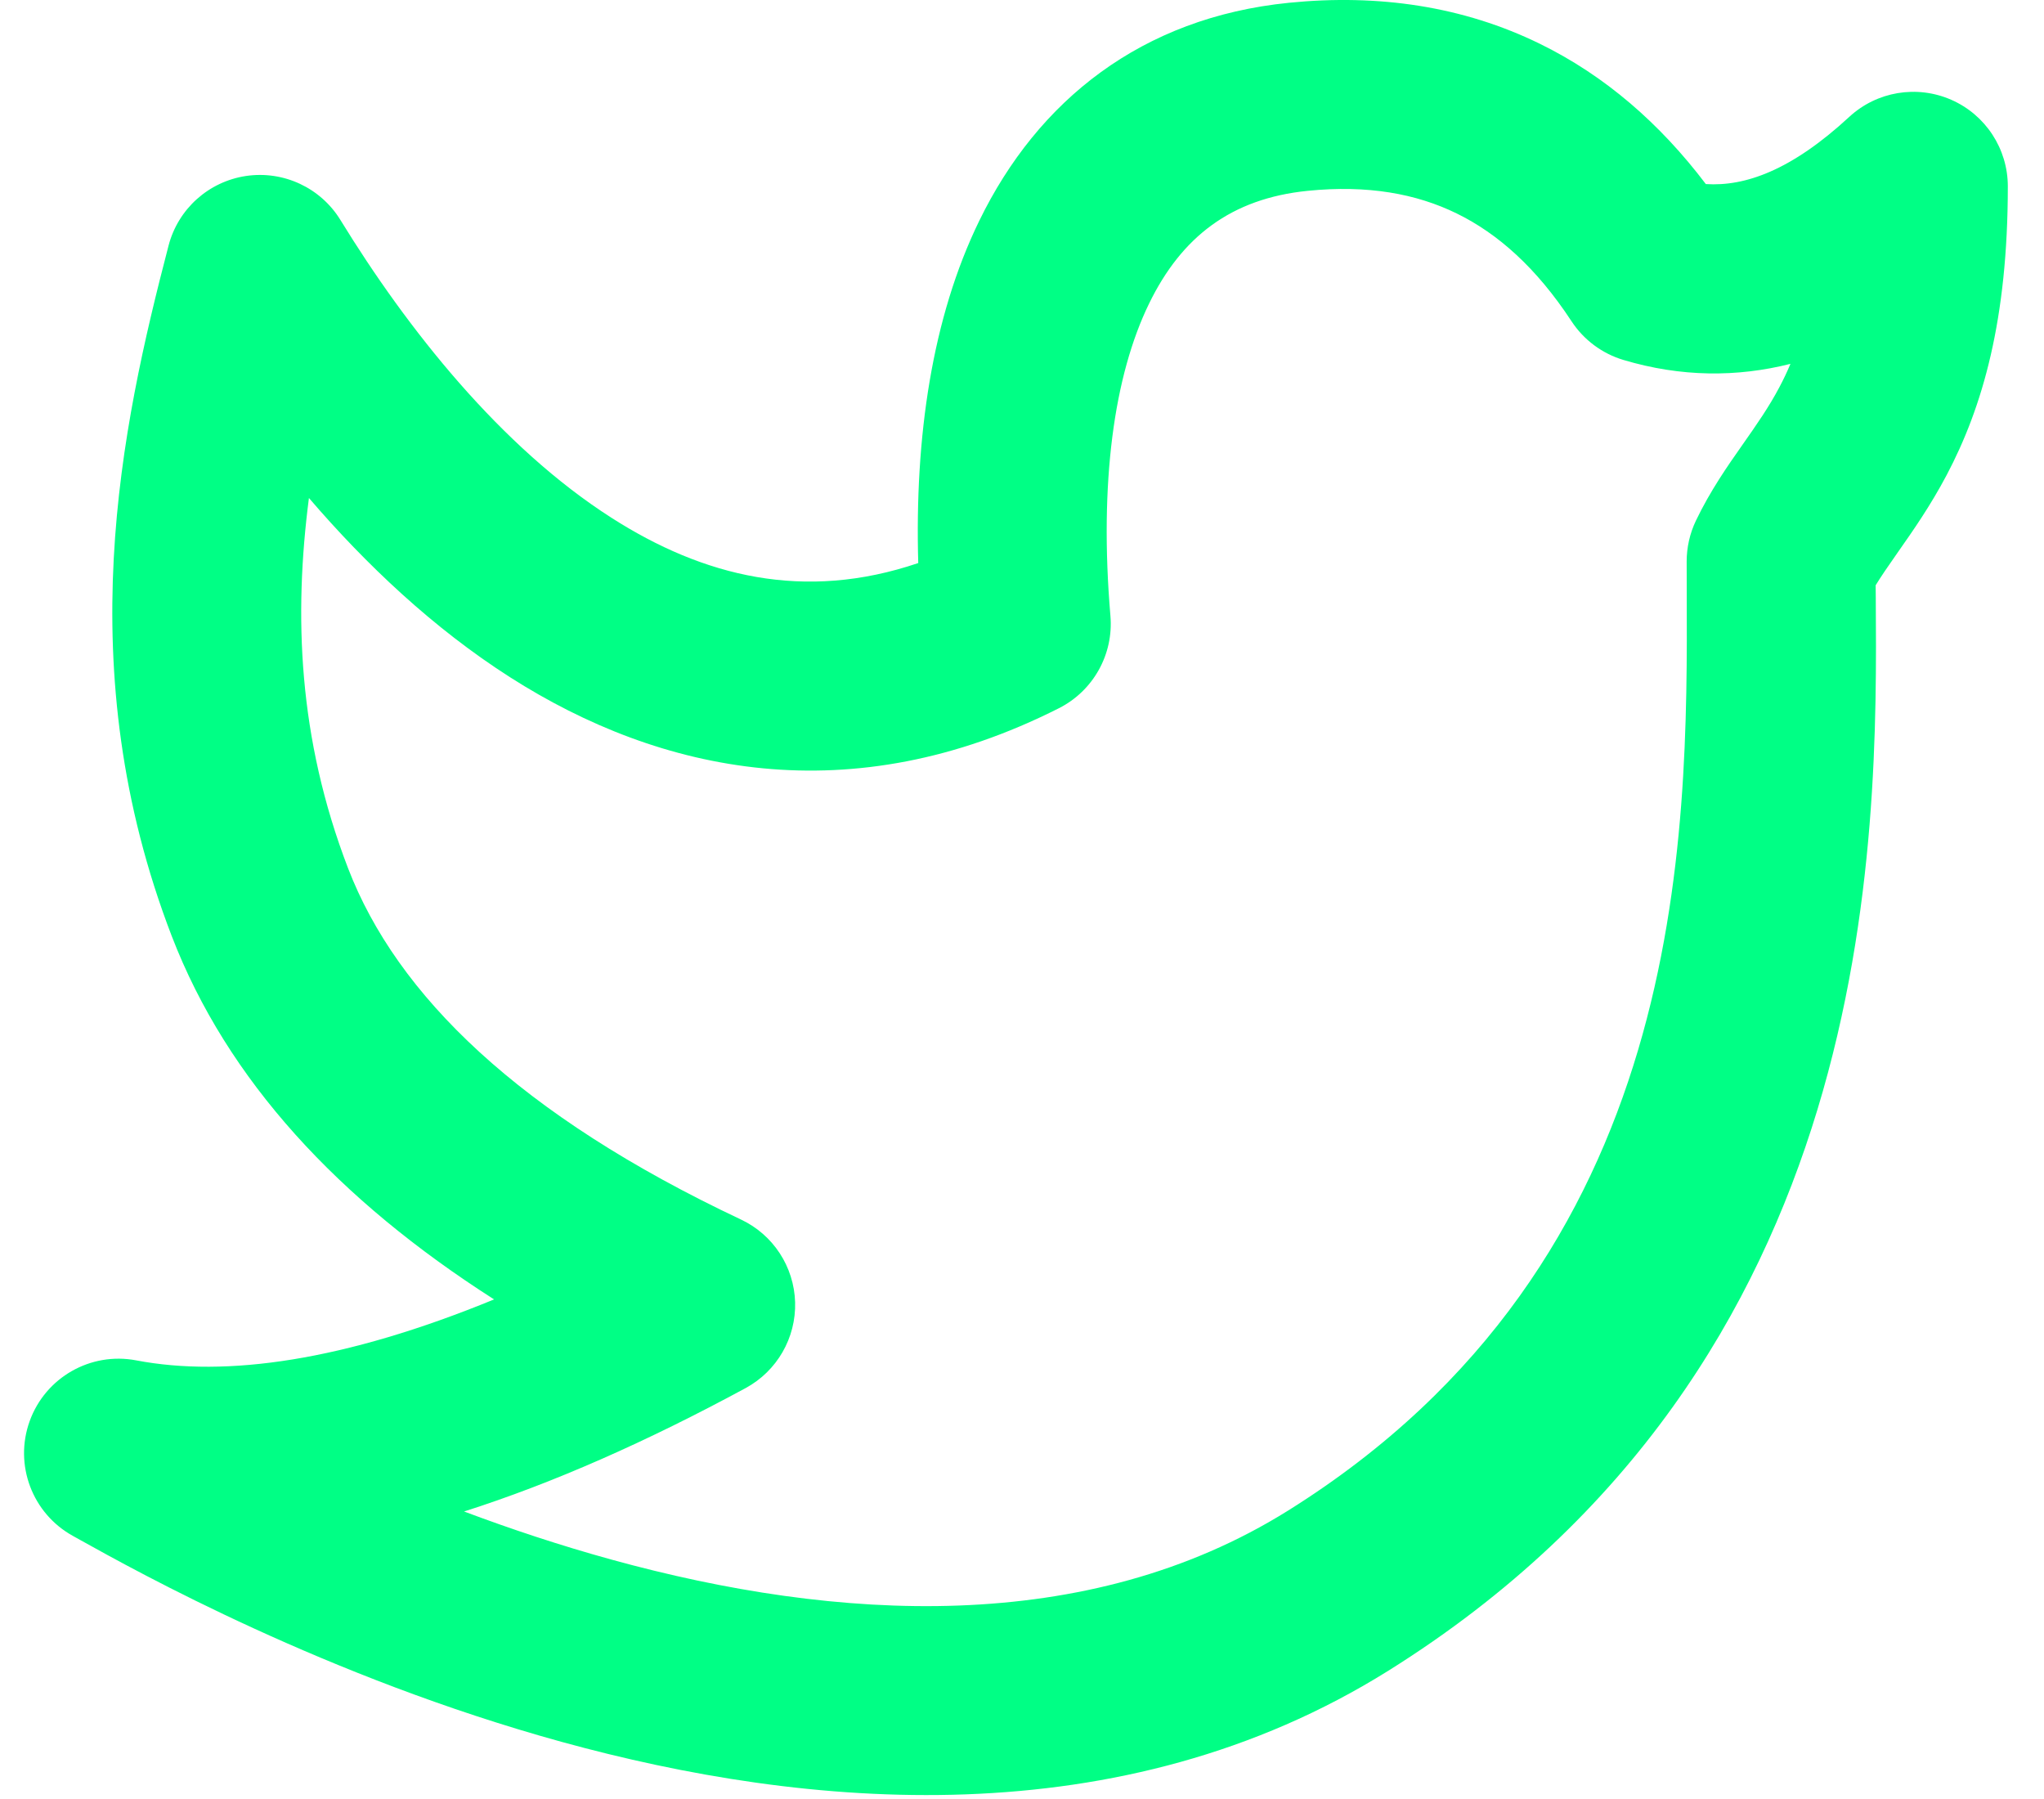
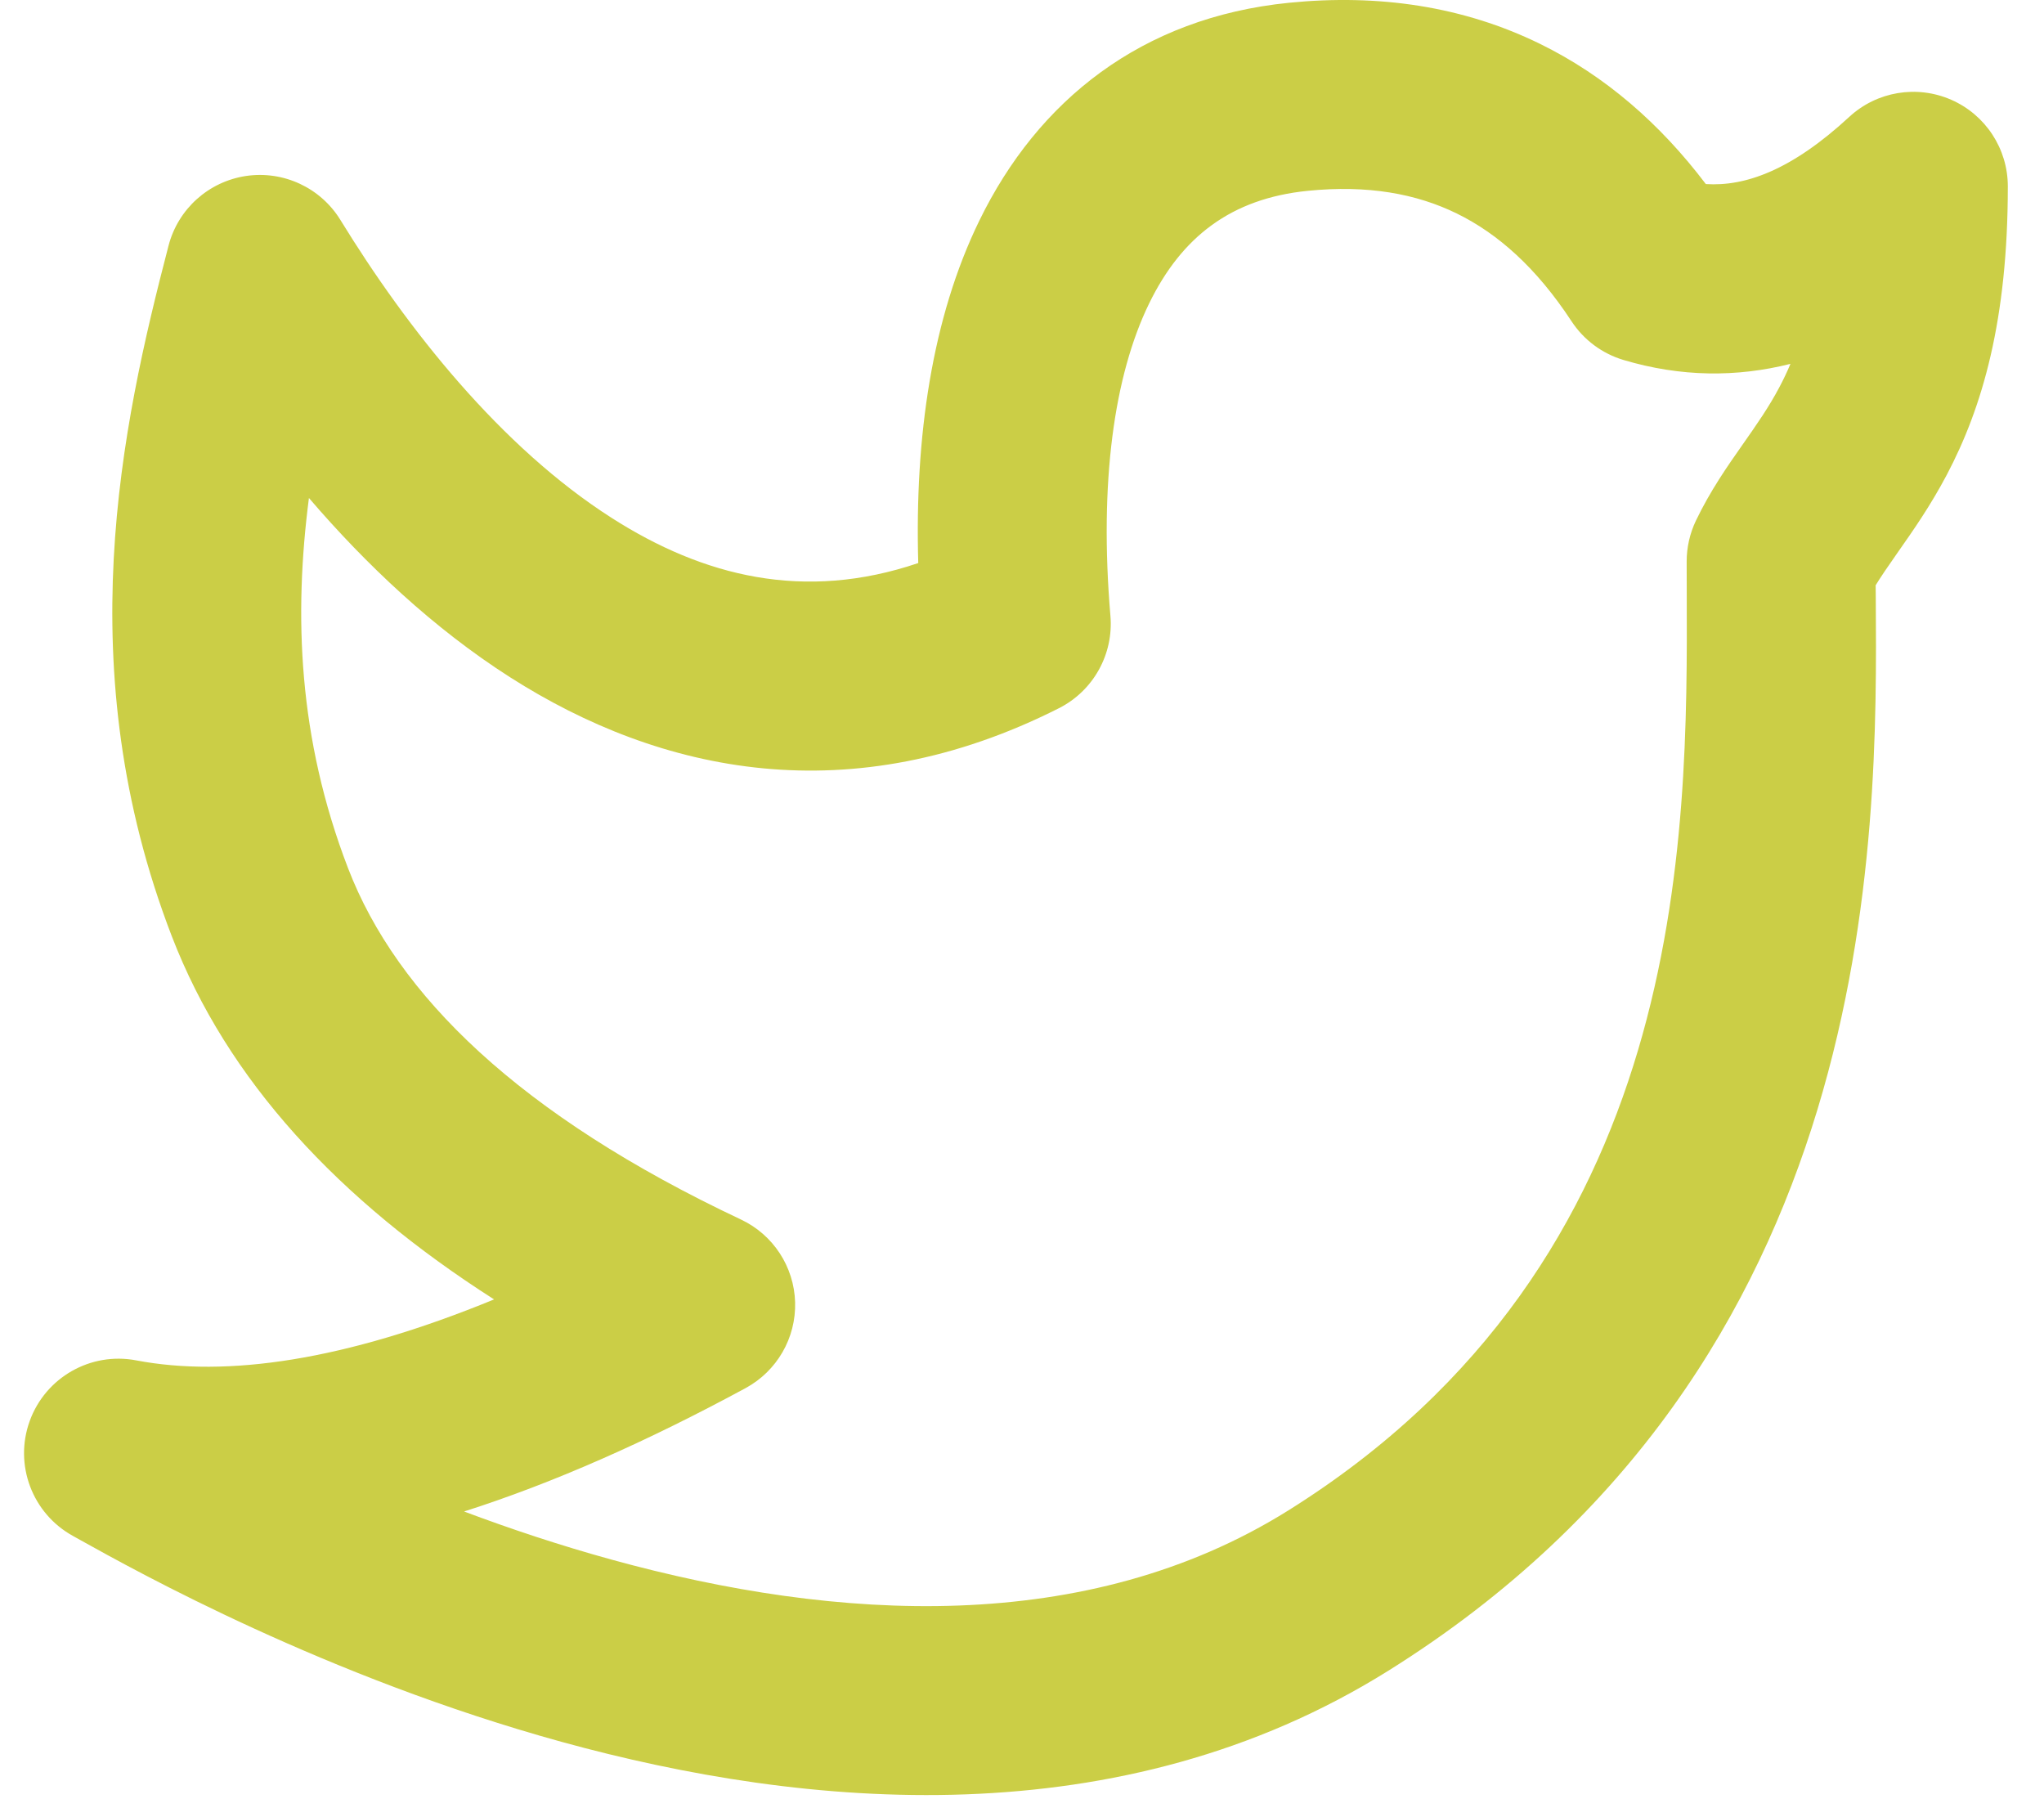
<svg xmlns="http://www.w3.org/2000/svg" width="50" height="44" viewBox="0 0 50 44" fill="none">
-   <path fill-rule="evenodd" clip-rule="evenodd" d="M41.728 4.502C40.607 3.022 39.262 1.852 37.672 1.073C35.795 0.153 33.721 -0.152 31.529 0.068C27.922 0.431 25.388 2.458 23.956 5.397C22.797 7.774 22.374 10.689 22.462 13.771C19.667 14.72 17.201 14.097 14.964 12.668C12.25 10.936 9.959 8.039 8.328 5.381C7.844 4.592 6.935 4.168 6.018 4.304C5.102 4.441 4.356 5.111 4.123 6.008C2.963 10.461 1.681 16.348 4.202 22.897C5.557 26.415 8.275 29.347 12.086 31.781C8.418 33.288 5.532 33.691 3.332 33.272C2.216 33.059 1.112 33.689 0.726 34.757C0.34 35.825 0.788 37.015 1.781 37.564C1.834 37.593 1.895 37.627 1.964 37.666C3.354 38.44 7.985 41.017 13.736 42.602C19.712 44.248 27.402 44.96 33.956 40.866C46.011 33.334 45.925 20.554 45.885 14.627C45.884 14.52 45.883 14.416 45.882 14.314C46.017 14.094 46.185 13.85 46.405 13.536L46.446 13.477C46.783 12.997 47.219 12.376 47.62 11.617C48.498 9.953 49.115 7.823 49.115 4.557C49.115 3.639 48.571 2.808 47.73 2.44C46.889 2.072 45.91 2.236 45.236 2.859C43.818 4.169 42.687 4.564 41.728 4.502ZM35.638 5.223C34.645 4.736 33.455 4.52 31.991 4.667C30.115 4.855 28.904 5.794 28.11 7.422C27.251 9.184 26.886 11.797 27.163 15.063C27.243 16.002 26.744 16.896 25.904 17.321C20.811 19.896 16.168 18.92 12.477 16.564C10.601 15.366 8.956 13.81 7.557 12.18C7.187 15.042 7.289 18.051 8.515 21.237C9.709 24.338 12.701 27.27 18.125 29.827C18.913 30.198 19.425 30.981 19.45 31.852C19.474 32.723 19.007 33.533 18.241 33.949C15.842 35.248 13.541 36.27 11.352 36.968C12.479 37.391 13.692 37.796 14.963 38.146C20.477 39.665 26.589 40.019 31.507 36.947C41.315 30.818 41.281 20.527 41.261 14.501C41.26 14.236 41.259 13.98 41.259 13.733C41.259 13.388 41.336 13.048 41.484 12.737C41.833 12.007 42.266 11.389 42.603 10.909L42.621 10.883C42.983 10.367 43.272 9.954 43.533 9.459C43.622 9.29 43.712 9.105 43.798 8.899C42.489 9.229 41.121 9.224 39.713 8.804C39.191 8.648 38.741 8.313 38.442 7.857C37.582 6.546 36.637 5.712 35.638 5.223Z" fill="#00ff85" />
+   <path fill-rule="evenodd" clip-rule="evenodd" d="M41.728 4.502C40.607 3.022 39.262 1.852 37.672 1.073C35.795 0.153 33.721 -0.152 31.529 0.068C27.922 0.431 25.388 2.458 23.956 5.397C22.797 7.774 22.374 10.689 22.462 13.771C19.667 14.72 17.201 14.097 14.964 12.668C12.25 10.936 9.959 8.039 8.328 5.381C7.844 4.592 6.935 4.168 6.018 4.304C5.102 4.441 4.356 5.111 4.123 6.008C2.963 10.461 1.681 16.348 4.202 22.897C5.557 26.415 8.275 29.347 12.086 31.781C8.418 33.288 5.532 33.691 3.332 33.272C2.216 33.059 1.112 33.689 0.726 34.757C0.34 35.825 0.788 37.015 1.781 37.564C1.834 37.593 1.895 37.627 1.964 37.666C3.354 38.44 7.985 41.017 13.736 42.602C19.712 44.248 27.402 44.96 33.956 40.866C46.011 33.334 45.925 20.554 45.885 14.627C45.884 14.52 45.883 14.416 45.882 14.314C46.017 14.094 46.185 13.85 46.405 13.536L46.446 13.477C46.783 12.997 47.219 12.376 47.62 11.617C48.498 9.953 49.115 7.823 49.115 4.557C49.115 3.639 48.571 2.808 47.73 2.44C46.889 2.072 45.91 2.236 45.236 2.859C43.818 4.169 42.687 4.564 41.728 4.502ZM35.638 5.223C34.645 4.736 33.455 4.52 31.991 4.667C30.115 4.855 28.904 5.794 28.11 7.422C27.251 9.184 26.886 11.797 27.163 15.063C27.243 16.002 26.744 16.896 25.904 17.321C20.811 19.896 16.168 18.92 12.477 16.564C10.601 15.366 8.956 13.81 7.557 12.18C7.187 15.042 7.289 18.051 8.515 21.237C9.709 24.338 12.701 27.27 18.125 29.827C18.913 30.198 19.425 30.981 19.45 31.852C19.474 32.723 19.007 33.533 18.241 33.949C15.842 35.248 13.541 36.27 11.352 36.968C12.479 37.391 13.692 37.796 14.963 38.146C20.477 39.665 26.589 40.019 31.507 36.947C41.315 30.818 41.281 20.527 41.261 14.501C41.26 14.236 41.259 13.98 41.259 13.733C41.259 13.388 41.336 13.048 41.484 12.737C41.833 12.007 42.266 11.389 42.603 10.909L42.621 10.883C42.983 10.367 43.272 9.954 43.533 9.459C43.622 9.29 43.712 9.105 43.798 8.899C42.489 9.229 41.121 9.224 39.713 8.804C39.191 8.648 38.741 8.313 38.442 7.857C37.582 6.546 36.637 5.712 35.638 5.223Z" fill="#CBCE46" />
</svg>
